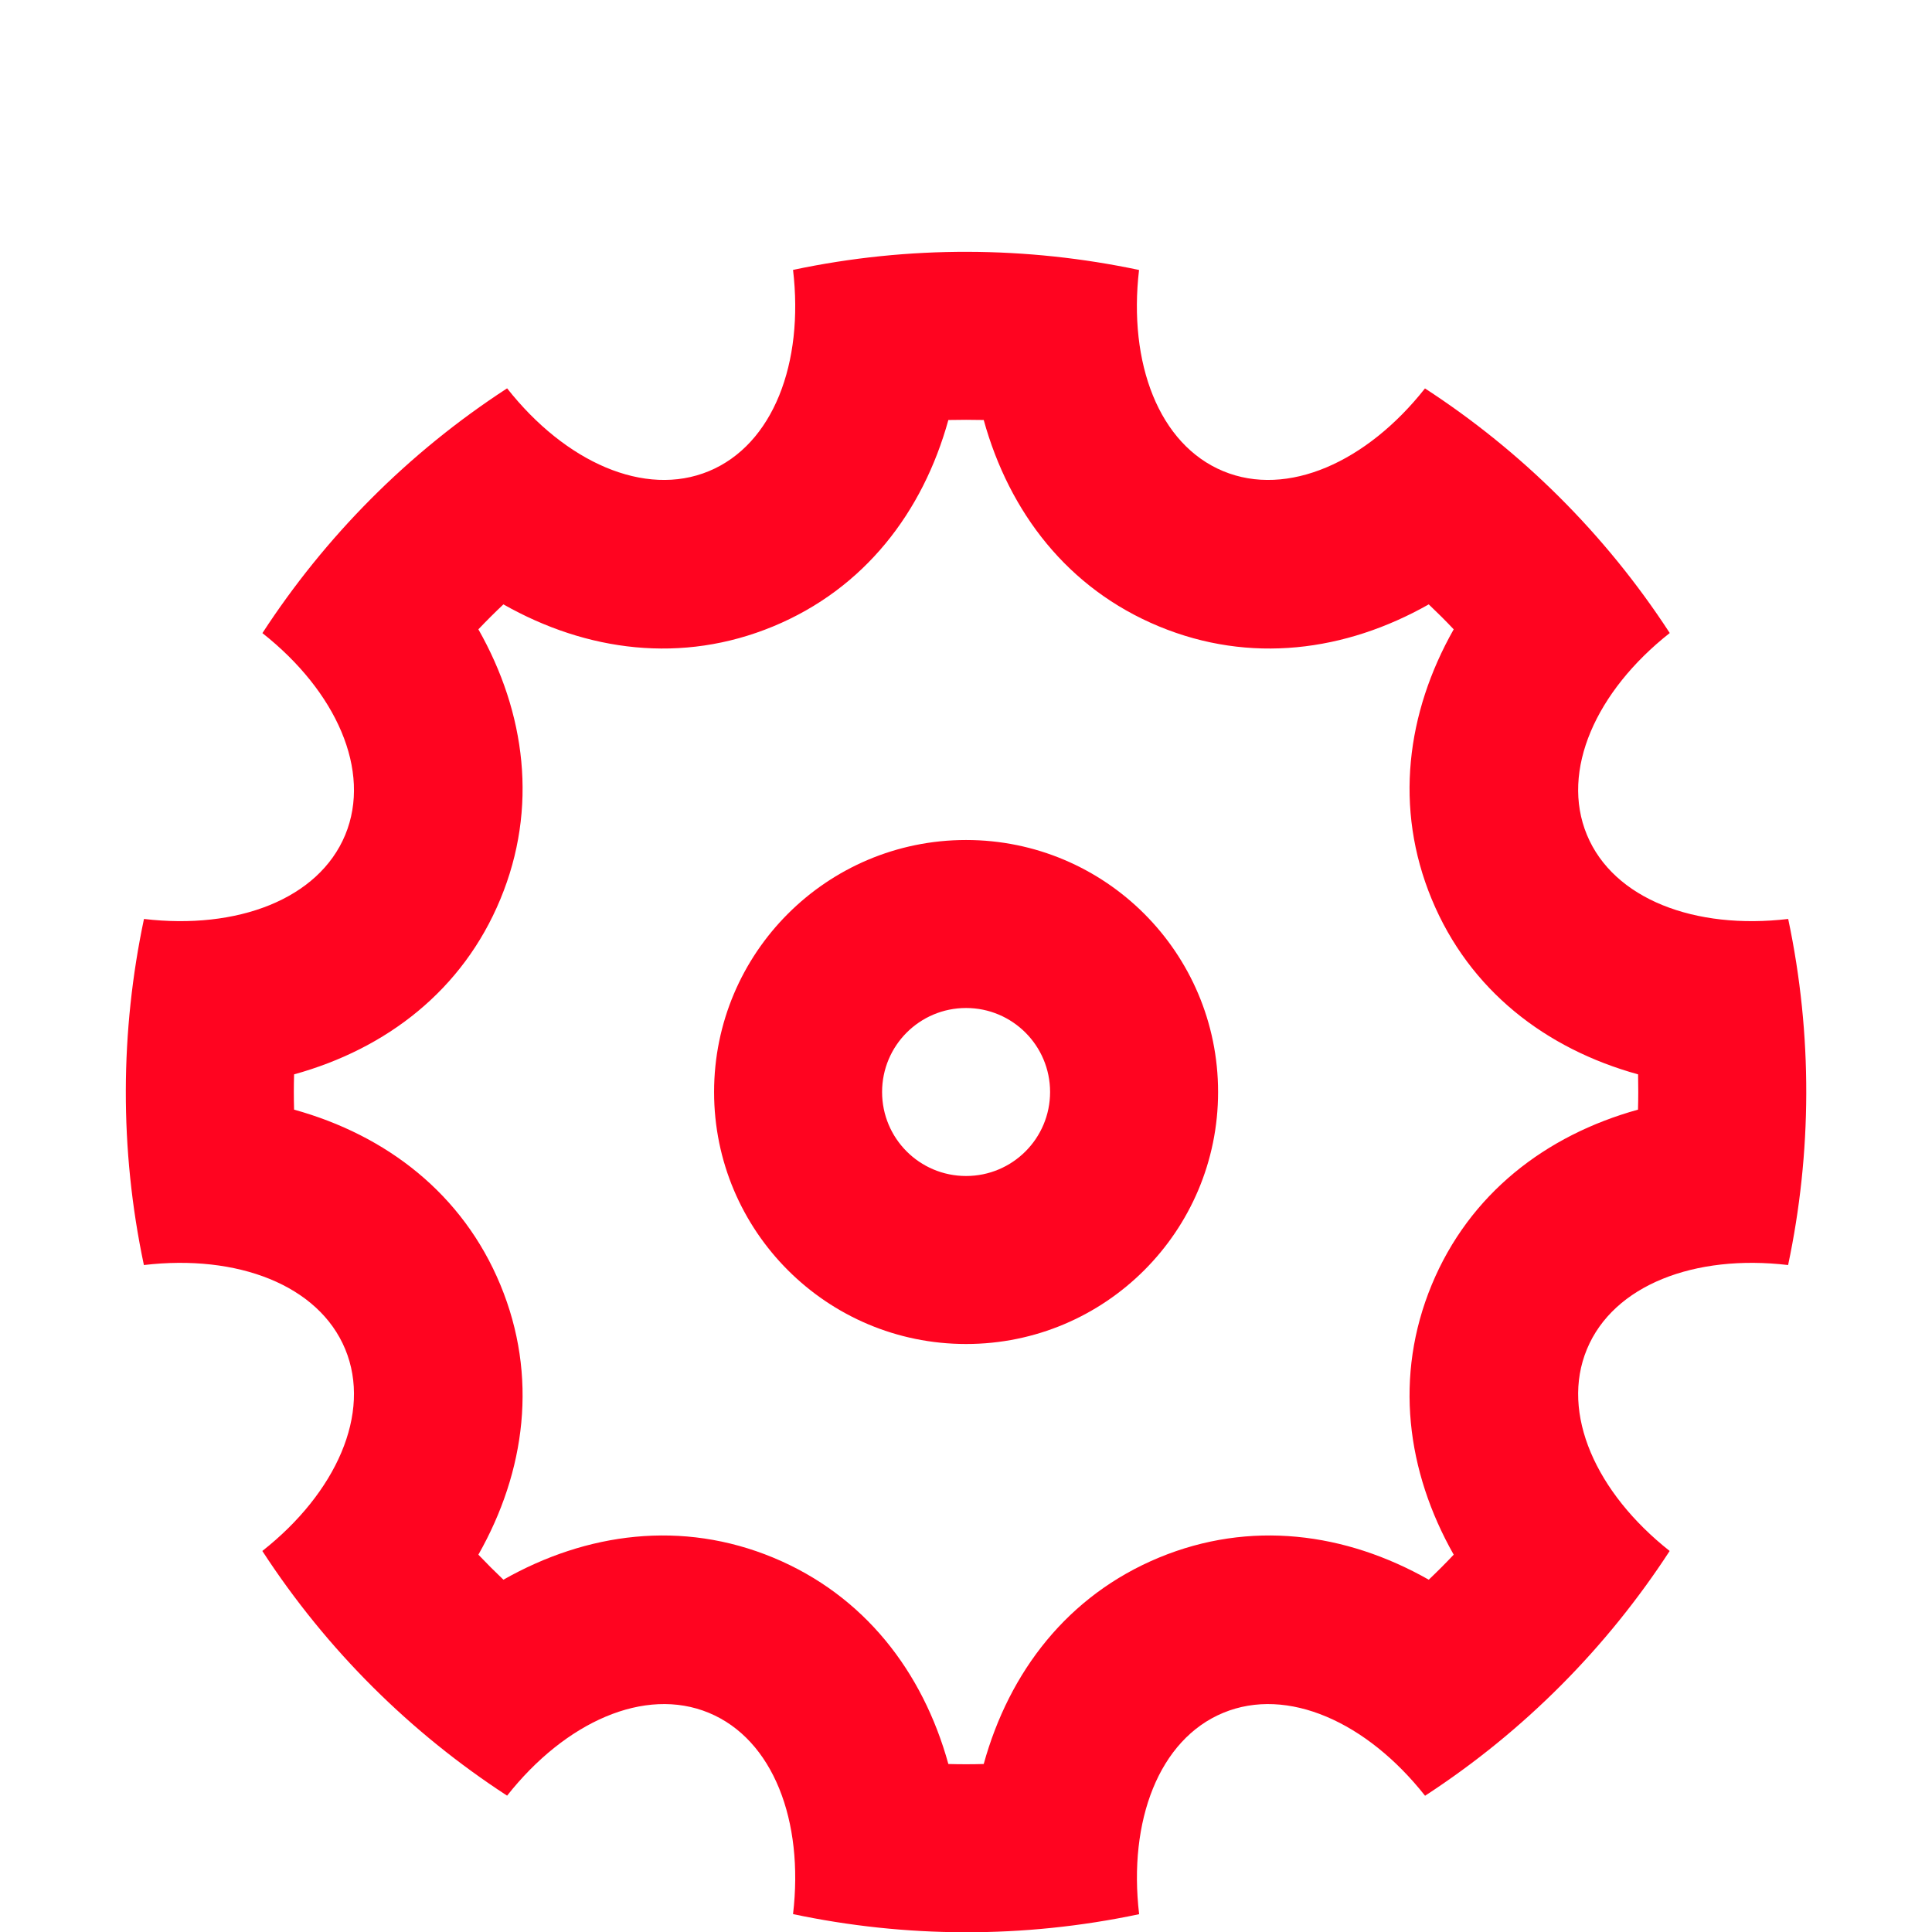
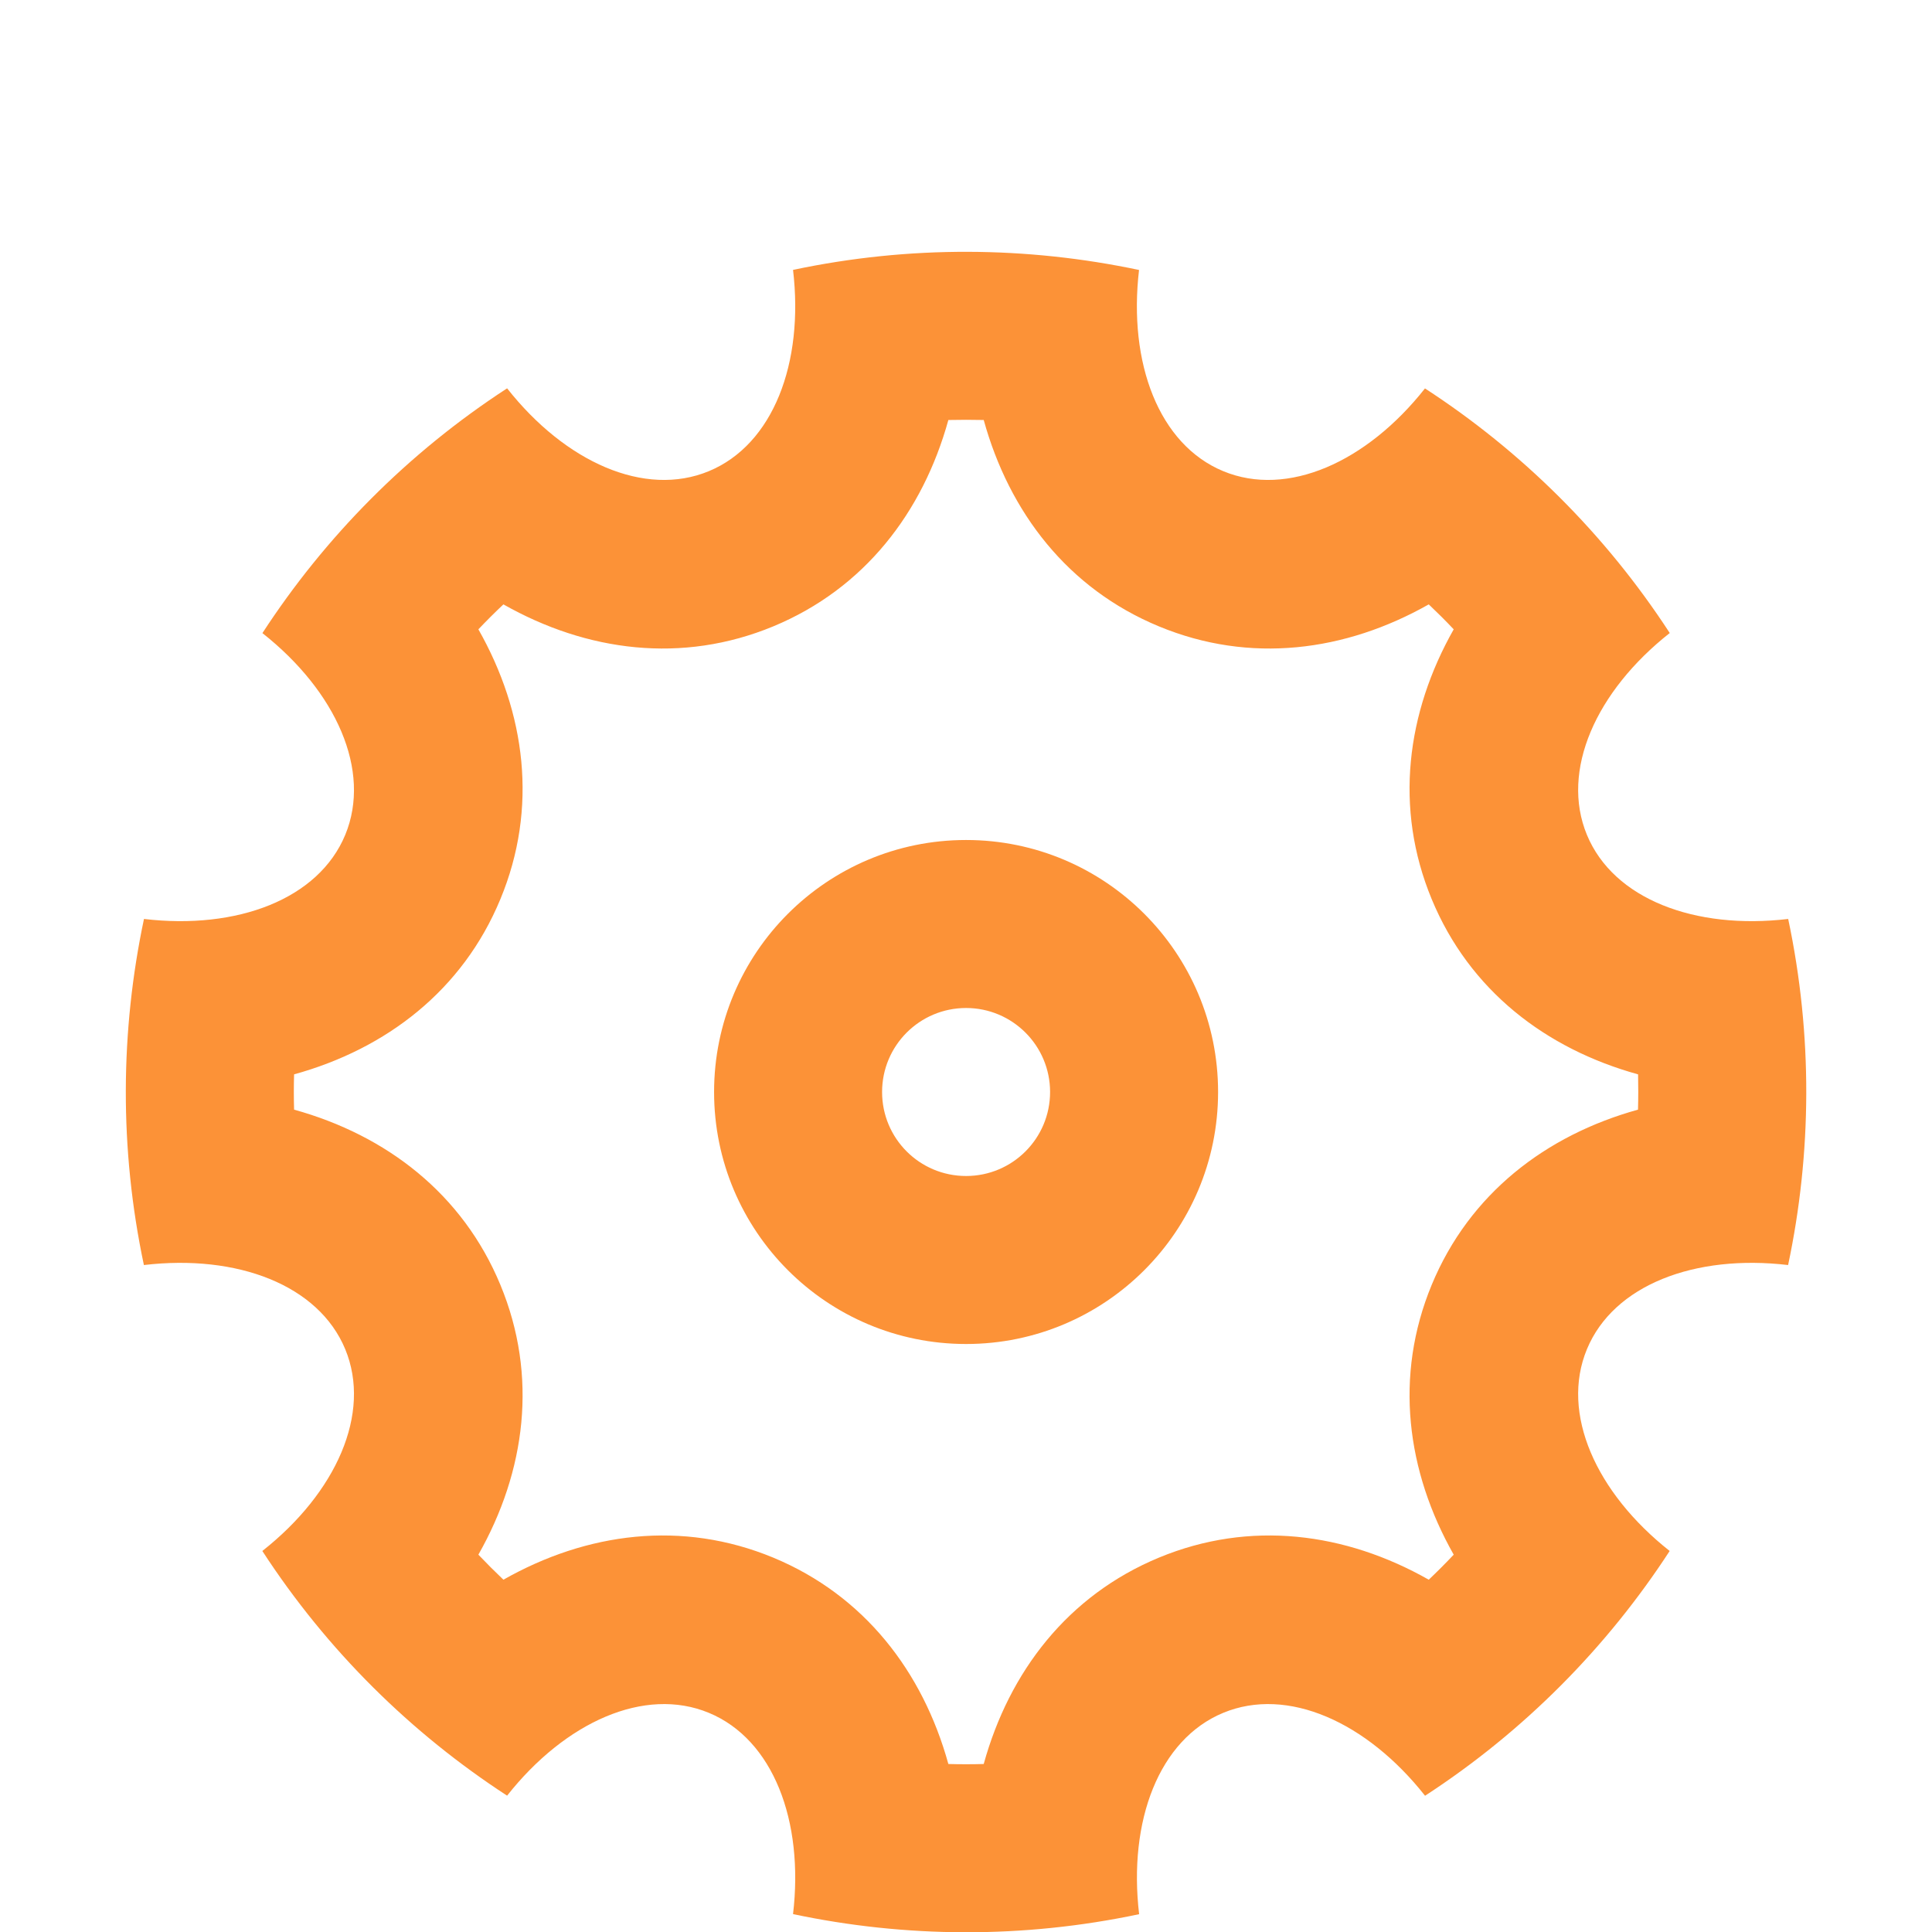
<svg xmlns="http://www.w3.org/2000/svg" width="20" height="20" viewBox="0 -3 20 23" fill="none">
-   <path d="M0.213 12.06C-0.08 10.675 -0.068 9.274 0.214 7.94C1.324 8.071 2.293 7.704 2.61 6.939C2.926 6.174 2.501 5.229 1.624 4.537C2.368 3.394 3.35 2.395 4.537 1.623C5.229 2.501 6.174 2.926 6.939 2.609C7.704 2.292 8.072 1.323 7.941 0.213C9.325 -0.08 10.726 -0.068 12.06 0.214C11.93 1.324 12.297 2.292 13.062 2.609C13.827 2.926 14.772 2.501 15.464 1.624C16.607 2.367 17.606 3.35 18.378 4.536C17.5 5.228 17.075 6.174 17.392 6.939C17.709 7.704 18.678 8.071 19.788 7.94C20.081 9.325 20.069 10.726 19.787 12.06C18.677 11.929 17.709 12.297 17.392 13.062C17.075 13.826 17.5 14.771 18.377 15.464C17.634 16.606 16.651 17.606 15.465 18.378C14.772 17.5 13.827 17.074 13.062 17.391C12.297 17.708 11.93 18.677 12.061 19.788C10.676 20.081 9.275 20.069 7.941 19.787C8.072 18.677 7.704 17.708 6.939 17.391C6.174 17.074 5.229 17.5 4.537 18.377C3.394 17.633 2.395 16.651 1.623 15.464C2.501 14.772 2.926 13.827 2.61 13.062C2.293 12.297 1.324 11.929 0.213 12.06ZM2.001 10.21C3.101 10.515 4.008 11.212 4.457 12.296C4.907 13.381 4.758 14.515 4.195 15.508C4.292 15.61 4.391 15.709 4.493 15.806C5.486 15.243 6.62 15.094 7.705 15.543C8.789 15.993 9.486 16.9 9.79 18C9.931 18.004 10.071 18.004 10.211 18C10.515 16.9 11.212 15.993 12.297 15.543C13.381 15.094 14.516 15.243 15.509 15.806C15.611 15.709 15.71 15.61 15.806 15.508C15.244 14.515 15.095 13.381 15.544 12.296C15.993 11.212 16.901 10.515 18 10.21C18.004 10.07 18.004 9.93 18.001 9.79C16.901 9.486 15.993 8.789 15.544 7.704C15.095 6.62 15.244 5.485 15.806 4.492C15.71 4.39 15.61 4.291 15.509 4.195C14.516 4.757 13.381 4.906 12.297 4.457C11.212 4.008 10.515 3.1 10.211 2C10.071 1.997 9.931 1.997 9.79 2C9.486 3.1 8.789 4.008 7.705 4.457C6.62 4.906 5.485 4.757 4.493 4.195C4.391 4.291 4.292 4.39 4.195 4.492C4.758 5.485 4.907 6.62 4.457 7.704C4.008 8.789 3.101 9.486 2.001 9.79C1.997 9.93 1.997 10.07 2.001 10.21ZM10.001 13C8.344 13 7.001 11.657 7.001 10C7.001 8.343 8.344 7 10.001 7C11.658 7 13.001 8.343 13.001 10C13.001 11.657 11.658 13 10.001 13ZM10.001 11C10.553 11 11.001 10.553 11.001 10C11.001 9.448 10.553 9 10.001 9C9.448 9 9.001 9.448 9.001 10C9.001 10.553 9.448 11 10.001 11Z" fill="#FF0420" />
+   <path d="M0.213 12.06C-0.08 10.675 -0.068 9.274 0.214 7.94C1.324 8.071 2.293 7.704 2.61 6.939C2.926 6.174 2.501 5.229 1.624 4.537C2.368 3.394 3.35 2.395 4.537 1.623C5.229 2.501 6.174 2.926 6.939 2.609C7.704 2.292 8.072 1.323 7.941 0.213C9.325 -0.08 10.726 -0.068 12.06 0.214C11.93 1.324 12.297 2.292 13.062 2.609C13.827 2.926 14.772 2.501 15.464 1.624C16.607 2.367 17.606 3.35 18.378 4.536C17.5 5.228 17.075 6.174 17.392 6.939C17.709 7.704 18.678 8.071 19.788 7.94C20.081 9.325 20.069 10.726 19.787 12.06C18.677 11.929 17.709 12.297 17.392 13.062C17.075 13.826 17.5 14.771 18.377 15.464C17.634 16.606 16.651 17.606 15.465 18.378C14.772 17.5 13.827 17.074 13.062 17.391C12.297 17.708 11.93 18.677 12.061 19.788C10.676 20.081 9.275 20.069 7.941 19.787C8.072 18.677 7.704 17.708 6.939 17.391C6.174 17.074 5.229 17.5 4.537 18.377C3.394 17.633 2.395 16.651 1.623 15.464C2.501 14.772 2.926 13.827 2.61 13.062C2.293 12.297 1.324 11.929 0.213 12.06ZM2.001 10.21C3.101 10.515 4.008 11.212 4.457 12.296C4.907 13.381 4.758 14.515 4.195 15.508C4.292 15.61 4.391 15.709 4.493 15.806C5.486 15.243 6.62 15.094 7.705 15.543C8.789 15.993 9.486 16.9 9.79 18C9.931 18.004 10.071 18.004 10.211 18C10.515 16.9 11.212 15.993 12.297 15.543C13.381 15.094 14.516 15.243 15.509 15.806C15.611 15.709 15.71 15.61 15.806 15.508C15.244 14.515 15.095 13.381 15.544 12.296C15.993 11.212 16.901 10.515 18 10.21C18.004 10.07 18.004 9.93 18.001 9.79C16.901 9.486 15.993 8.789 15.544 7.704C15.095 6.62 15.244 5.485 15.806 4.492C15.71 4.39 15.61 4.291 15.509 4.195C14.516 4.757 13.381 4.906 12.297 4.457C11.212 4.008 10.515 3.1 10.211 2C10.071 1.997 9.931 1.997 9.79 2C9.486 3.1 8.789 4.008 7.705 4.457C6.62 4.906 5.485 4.757 4.493 4.195C4.391 4.291 4.292 4.39 4.195 4.492C4.758 5.485 4.907 6.62 4.457 7.704C4.008 8.789 3.101 9.486 2.001 9.79C1.997 9.93 1.997 10.07 2.001 10.21ZM10.001 13C8.344 13 7.001 11.657 7.001 10C7.001 8.343 8.344 7 10.001 7C11.658 7 13.001 8.343 13.001 10C13.001 11.657 11.658 13 10.001 13ZM10.001 11C10.553 11 11.001 10.553 11.001 10C11.001 9.448 10.553 9 10.001 9C9.448 9 9.001 9.448 9.001 10C9.001 10.553 9.448 11 10.001 11Z" fill="#FC9237" />
</svg>
